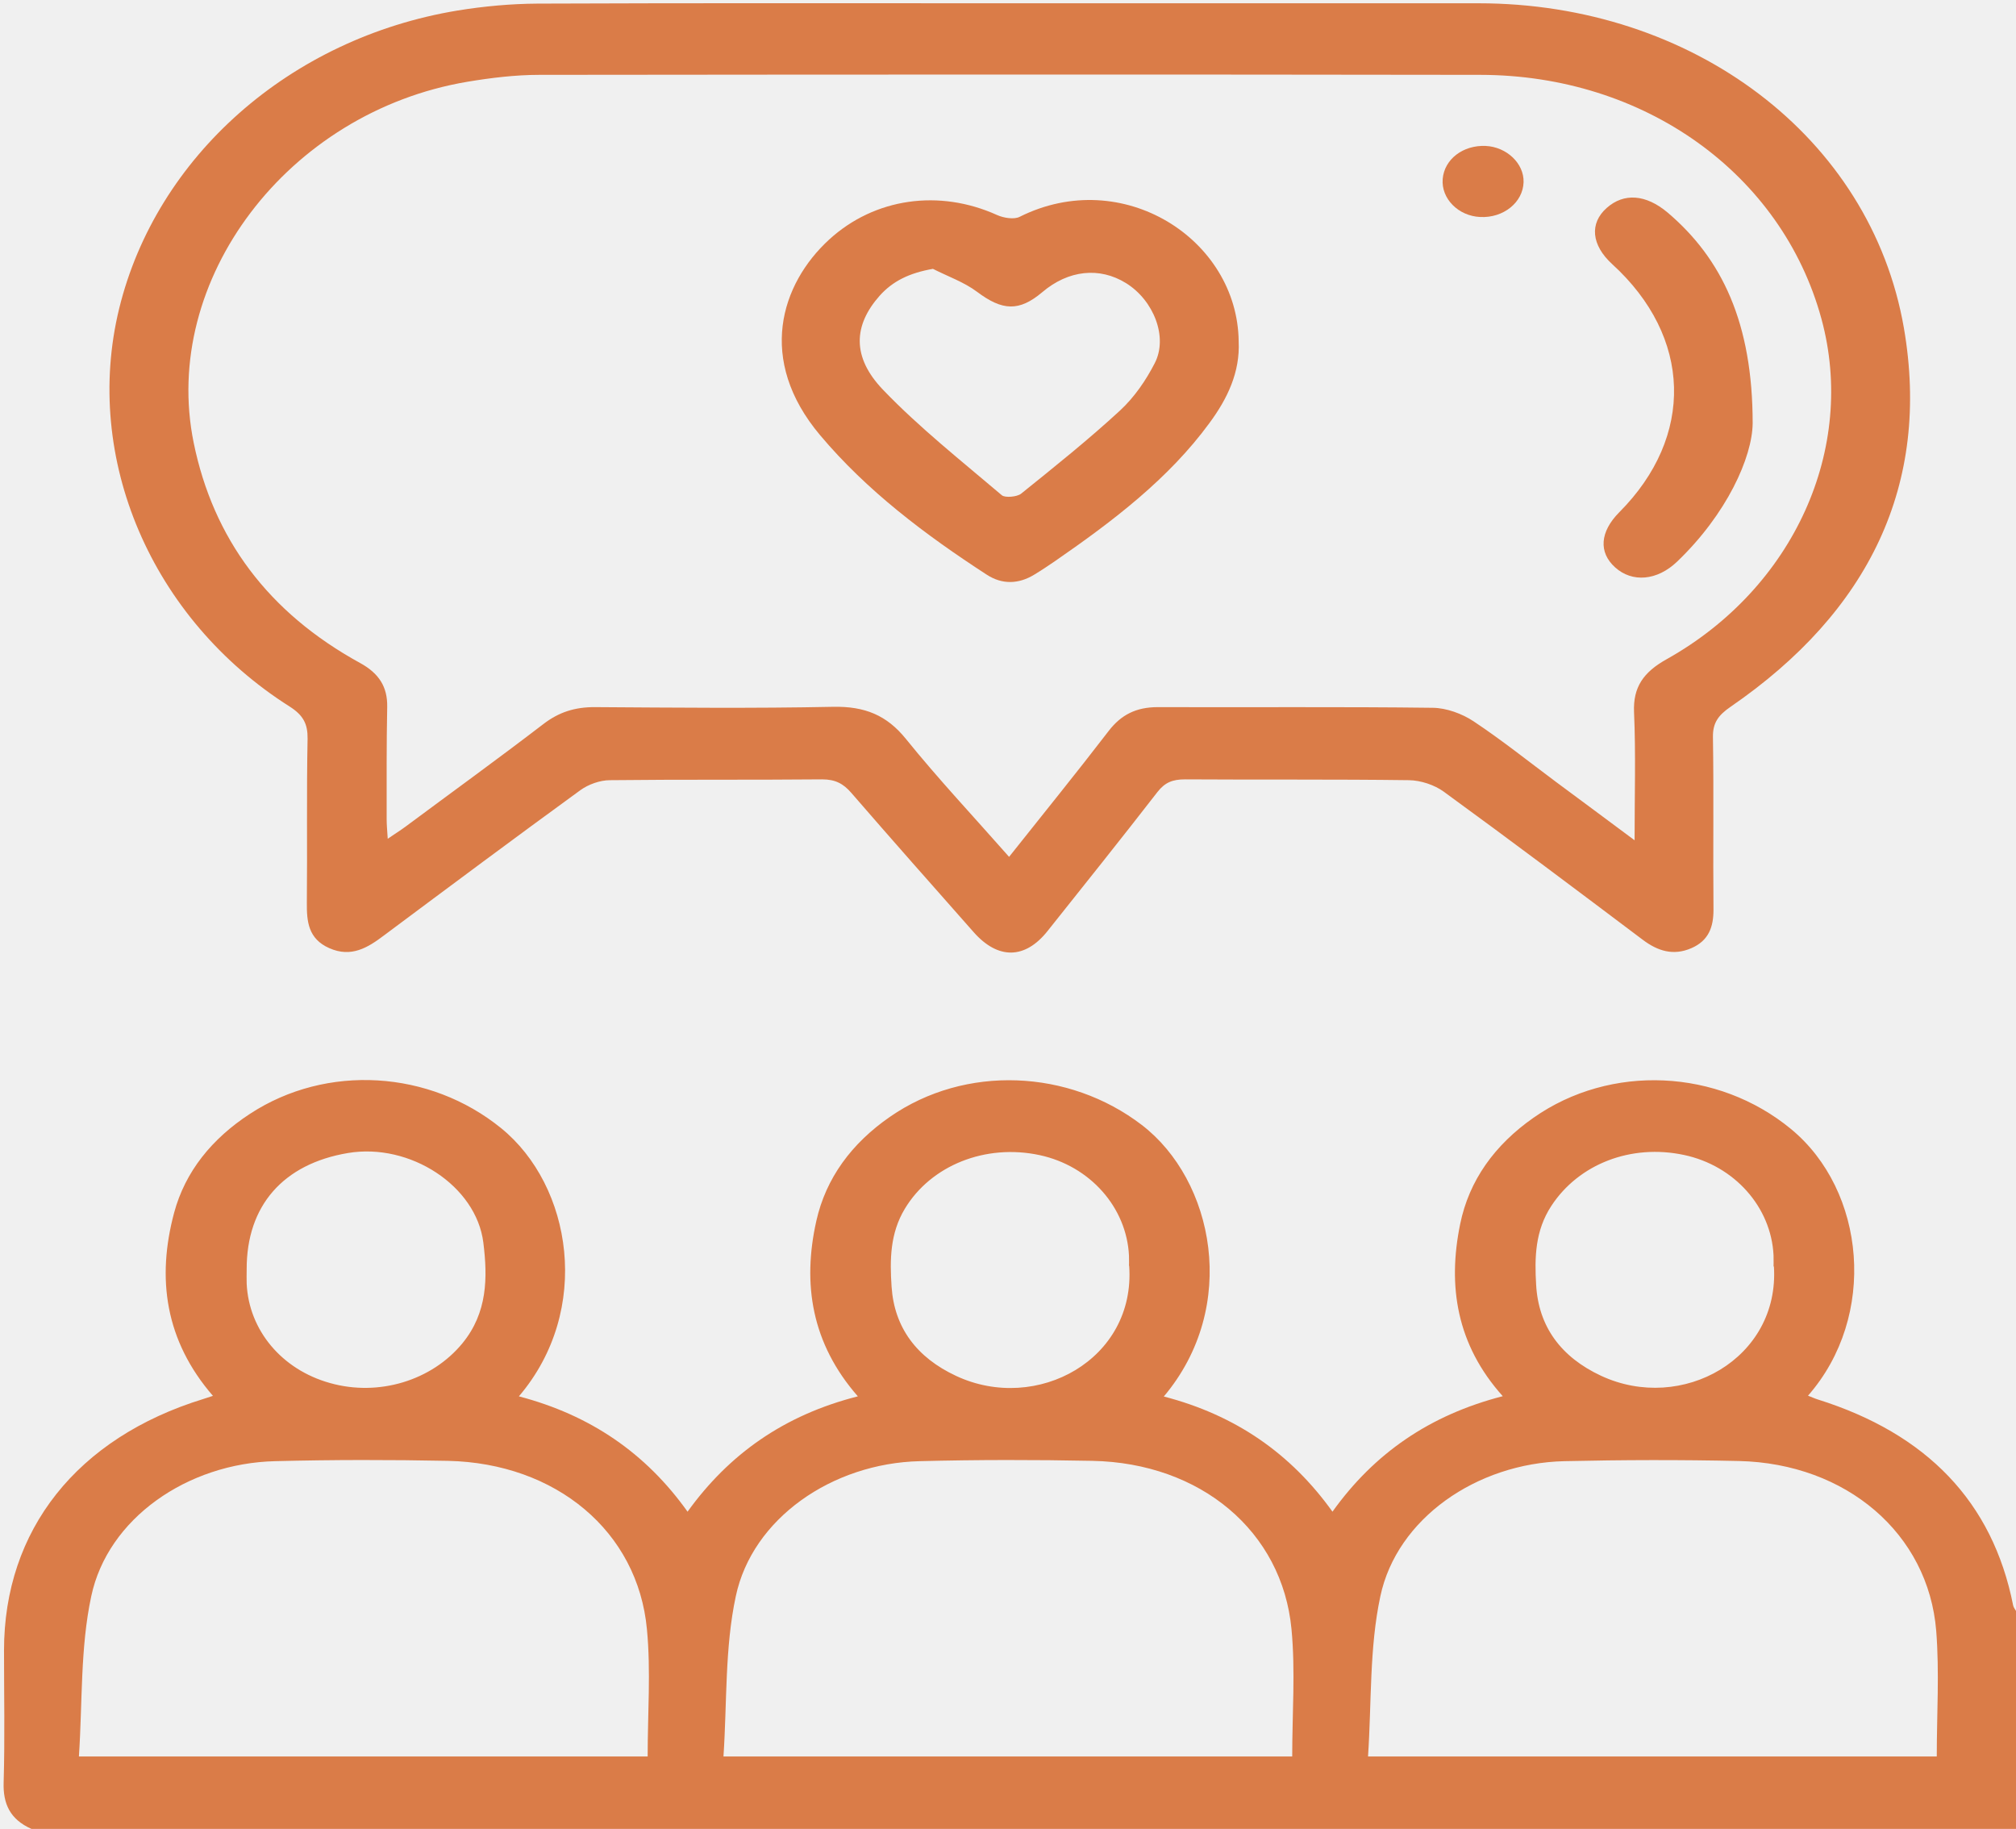
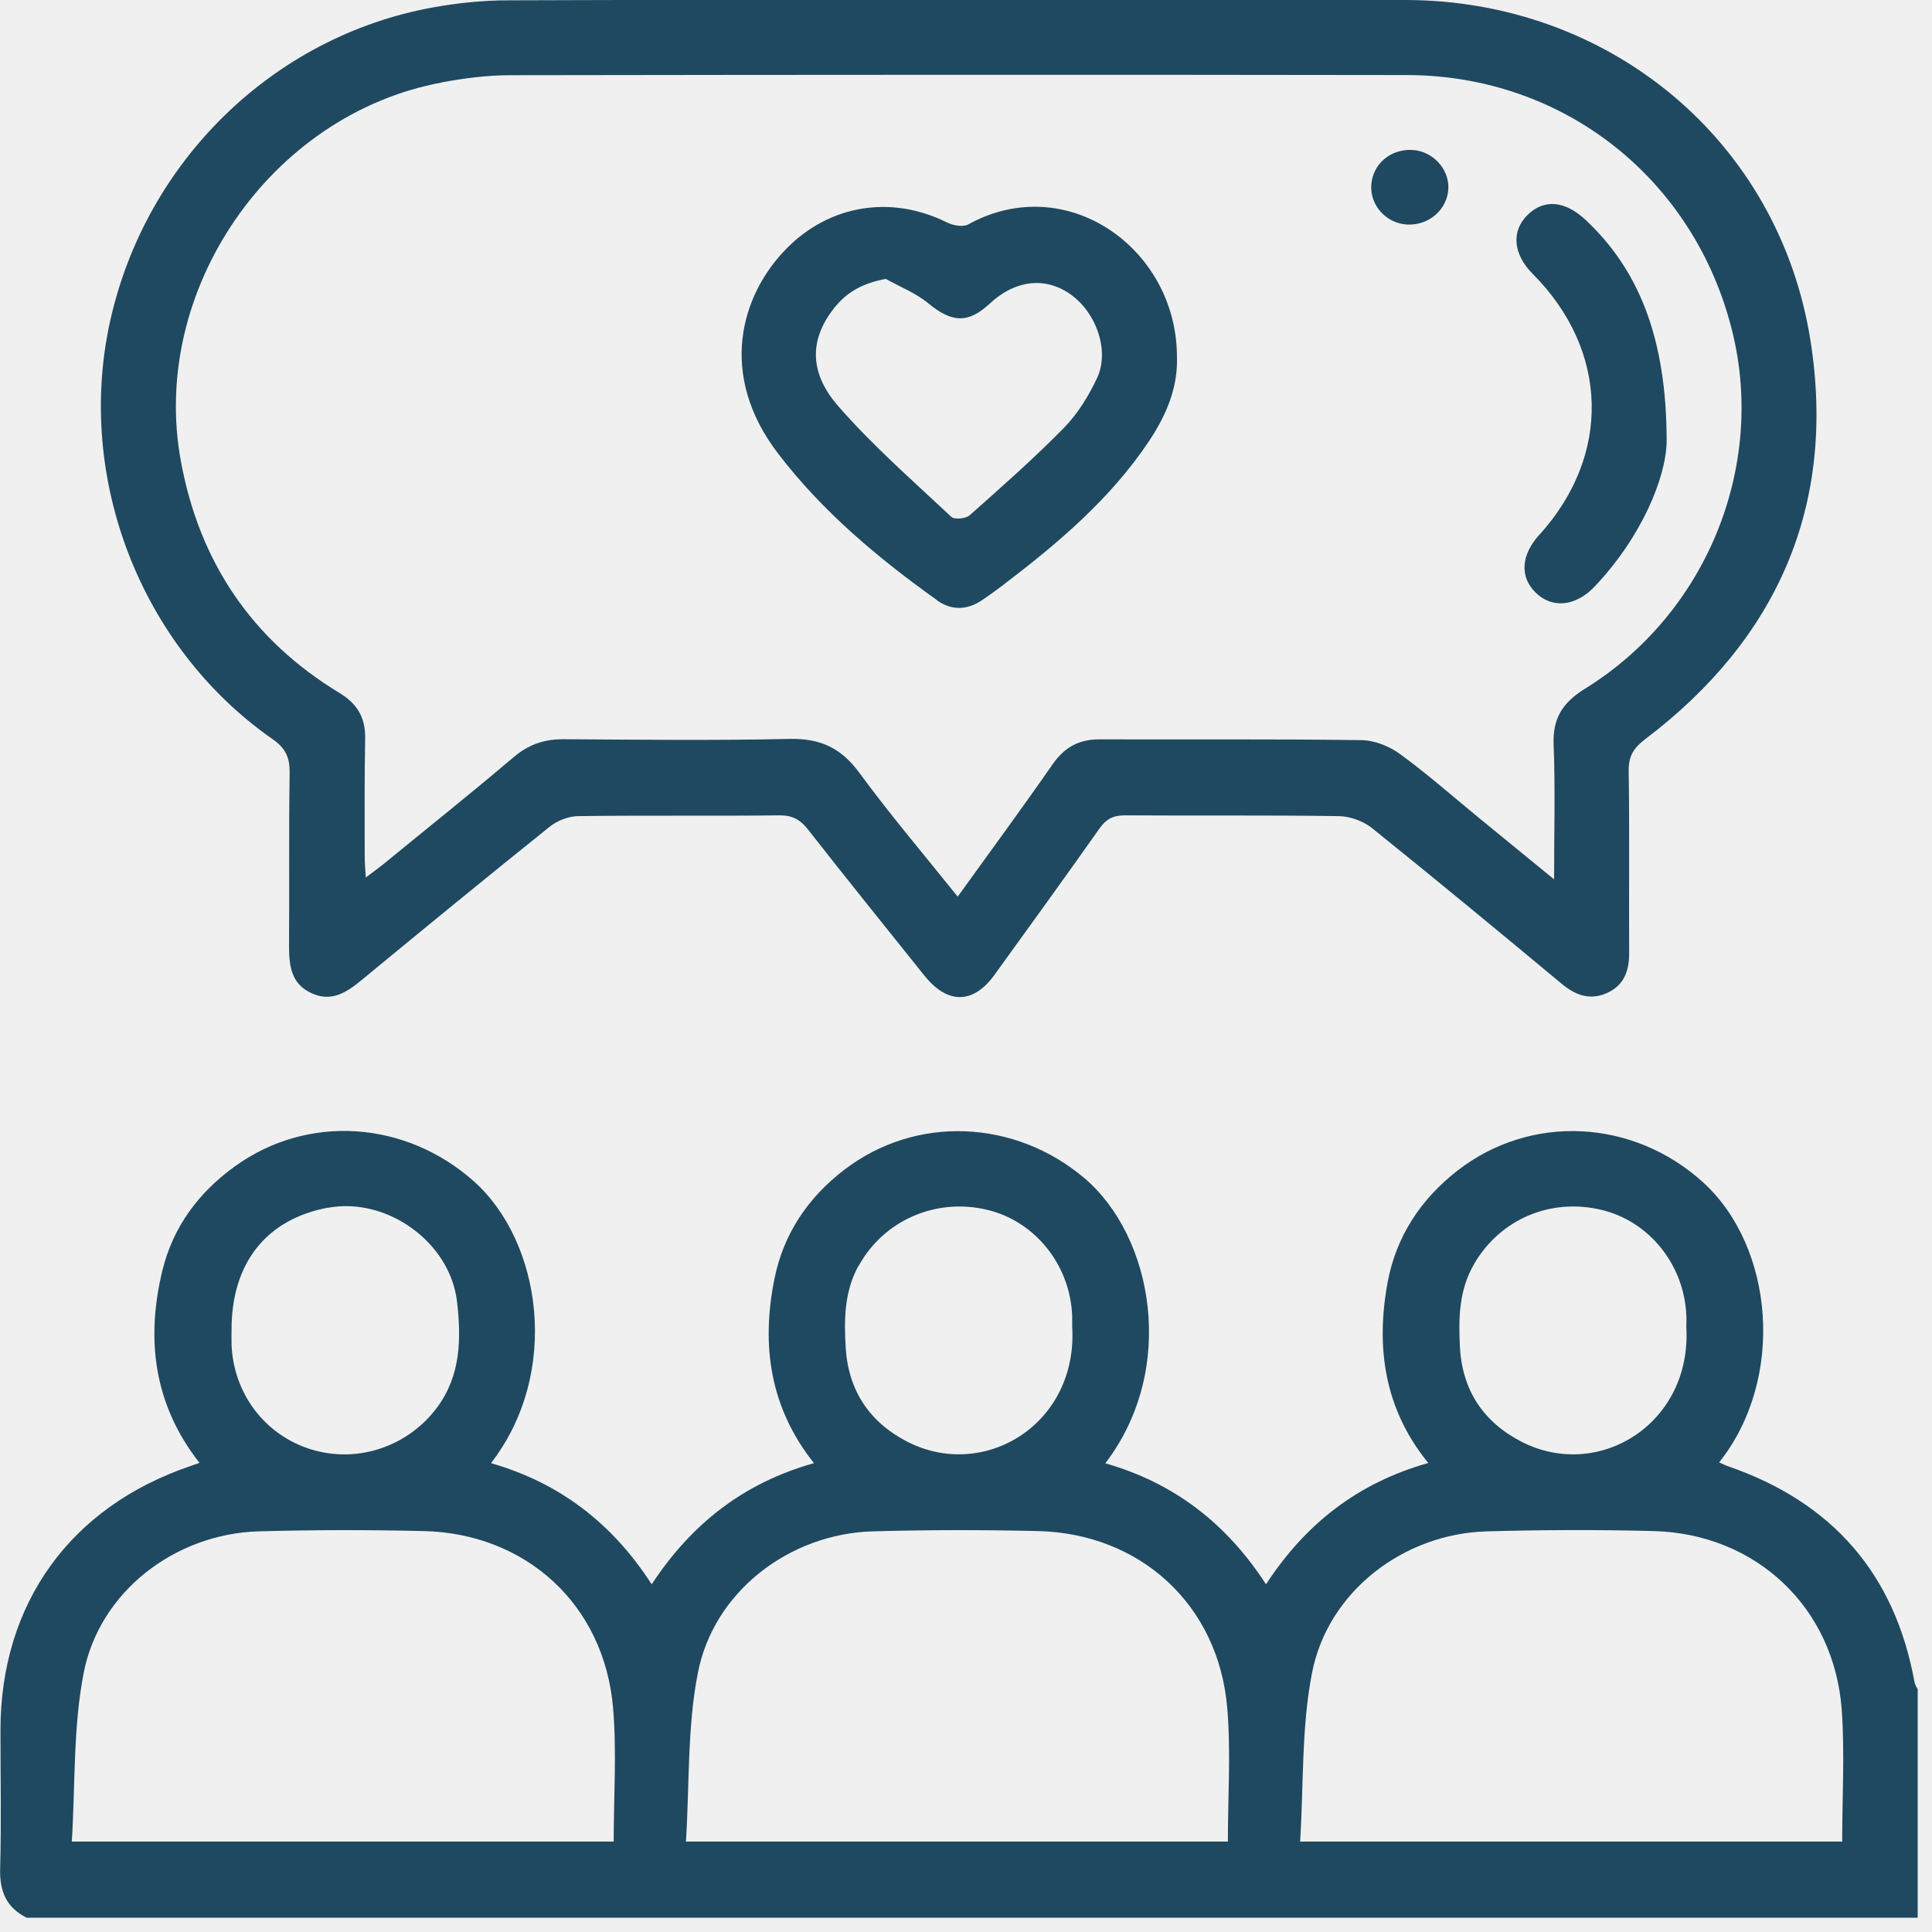
- <svg xmlns="http://www.w3.org/2000/svg" width="140" height="127" viewBox="0 0 140 127" fill="none">
-   <g clip-path="url(#clip0_352_995)">
-     <path d="M2.18 127C0.694 126.338 0.203 125.252 0.253 123.767C0.342 120.716 0.279 117.655 0.279 114.604C0.279 106.241 5.354 99.843 14.12 97.147C14.296 97.09 14.46 97.032 14.787 96.93C11.463 93.091 10.871 88.772 12.092 84.214C12.861 81.358 14.712 79.073 17.357 77.347C22.697 73.851 29.85 74.32 34.8 78.341C39.712 82.329 41.148 90.966 36.034 96.964C40.996 98.266 44.85 100.906 47.747 104.973C50.631 100.974 54.447 98.266 59.573 96.964C56.362 93.296 55.707 89.172 56.689 84.785C57.357 81.803 59.145 79.392 61.803 77.553C67.042 73.92 74.233 74.251 79.284 78.113C84.284 81.94 86.097 90.715 80.82 96.975C85.795 98.266 89.636 100.928 92.533 104.973C95.417 100.94 99.258 98.266 104.359 96.953C101.148 93.376 100.518 89.298 101.4 85.002C102.017 81.974 103.793 79.507 106.488 77.621C111.853 73.851 119.296 74.217 124.372 78.398C129.561 82.671 130.405 91.389 125.556 96.918C125.808 97.01 126.009 97.112 126.236 97.181C133.805 99.557 138.377 104.287 139.8 111.474C139.825 111.622 139.951 111.771 140.027 111.908V127.012H2.18V127ZM5.48 121.973H44.976C44.976 118.968 45.203 116.032 44.926 113.142C44.296 106.344 38.616 101.603 31.097 101.443C27.105 101.363 23.1 101.363 19.107 101.465C13.012 101.614 7.483 105.441 6.337 110.845C5.568 114.433 5.732 118.192 5.48 121.973ZM50.241 121.973H89.737C89.737 118.968 89.964 116.032 89.687 113.13C89.044 106.332 83.377 101.591 75.858 101.443C71.866 101.363 67.861 101.363 63.868 101.465C57.772 101.614 52.243 105.453 51.097 110.845C50.329 114.433 50.493 118.192 50.241 121.973ZM95.002 121.973H134.498C134.498 119.014 134.687 116.124 134.46 113.256C133.918 106.492 128.213 101.625 120.757 101.454C116.714 101.363 112.672 101.374 108.629 101.465C102.533 101.614 97.004 105.453 95.858 110.845C95.09 114.433 95.254 118.192 95.002 121.973ZM17.13 88.155C17.13 88.487 17.117 88.818 17.13 89.138C17.281 92.371 19.561 95.102 22.911 96.038C26.299 96.998 29.989 95.867 32.117 93.274C33.855 91.149 33.868 88.727 33.566 86.293C33.075 82.34 28.465 79.347 24.17 80.066C19.662 80.82 17.117 83.734 17.13 88.144V88.155ZM78.402 87.892C78.402 87.892 78.415 87.527 78.402 87.196C78.238 83.837 75.694 80.969 72.206 80.215C68.44 79.404 64.649 80.923 62.835 83.939C61.803 85.653 61.79 87.493 61.916 89.355C62.105 92.188 63.654 94.268 66.4 95.547C72.004 98.164 78.881 94.393 78.415 87.904L78.402 87.892ZM123.163 87.95C123.163 87.95 123.175 87.55 123.163 87.173C122.999 83.814 120.442 80.946 116.954 80.204C113.264 79.415 109.636 80.832 107.735 83.734C106.601 85.459 106.563 87.333 106.677 89.229C106.84 92.108 108.389 94.233 111.185 95.536C116.803 98.152 123.604 94.336 123.188 87.938L123.163 87.95Z" fill="#DA7C48" />
-     <path d="M70.201 0.228C81.019 0.228 91.851 0.228 102.669 0.228C117.506 0.228 129.911 9.483 132.216 22.781C134.08 33.612 129.823 42.455 120.176 49.082C119.332 49.664 118.941 50.19 118.954 51.172C119.017 55.171 118.954 59.181 118.992 63.18C118.992 64.345 118.677 65.316 117.455 65.842C116.196 66.39 115.113 66.036 114.08 65.259C109.496 61.809 104.911 58.359 100.264 54.977C99.622 54.508 98.664 54.188 97.846 54.177C92.657 54.108 87.481 54.154 82.292 54.12C81.423 54.12 80.894 54.337 80.377 55C77.871 58.233 75.302 61.443 72.745 64.654C71.183 66.619 69.307 66.642 67.619 64.734C64.773 61.512 61.926 58.301 59.118 55.057C58.564 54.417 58.01 54.12 57.09 54.12C52.178 54.166 47.266 54.12 42.355 54.177C41.662 54.177 40.856 54.474 40.314 54.863C35.742 58.187 31.209 61.569 26.674 64.951C25.541 65.808 24.395 66.516 22.871 65.842C21.397 65.191 21.297 63.98 21.309 62.677C21.347 58.884 21.284 55.08 21.36 51.287C21.372 50.281 21.07 49.676 20.125 49.07C10.503 42.981 5.742 31.818 8.274 21.433C10.856 10.876 20.138 2.65 31.775 0.731C33.601 0.434 35.465 0.263 37.317 0.251C48.274 0.206 59.231 0.228 70.201 0.228ZM113.513 58.359C113.513 55.194 113.601 52.315 113.475 49.459C113.4 47.711 114.13 46.671 115.755 45.768C124.596 40.81 128.941 31.122 126.486 22.13C123.74 12.076 114.219 5.21 102.795 5.198C81.02 5.164 59.231 5.175 37.455 5.198C35.793 5.198 34.093 5.404 32.455 5.678C19.974 7.78 11.146 19.445 13.45 30.744C14.81 37.394 18.614 42.535 25.012 46.042C26.322 46.762 26.914 47.699 26.889 49.082C26.838 51.675 26.851 54.28 26.851 56.873C26.851 57.273 26.889 57.662 26.926 58.244C27.443 57.89 27.795 57.673 28.135 57.422C31.334 55.045 34.571 52.703 37.732 50.281C38.816 49.447 39.936 49.093 41.334 49.104C46.838 49.139 52.342 49.196 57.846 49.082C60.075 49.036 61.586 49.676 62.909 51.309C65.15 54.086 67.619 56.713 70.075 59.501C72.443 56.519 74.76 53.663 76.989 50.761C77.858 49.63 78.904 49.104 80.402 49.104C86.763 49.127 93.135 49.07 99.496 49.15C100.453 49.161 101.536 49.561 102.329 50.087C104.307 51.401 106.145 52.875 108.047 54.291C109.785 55.582 111.536 56.873 113.526 58.359H113.513Z" fill="#DA7C48" />
-     <path d="M86.019 23.718C86.119 25.832 85.25 27.671 83.991 29.373C81.157 33.246 77.291 36.183 73.273 38.959C72.807 39.279 72.329 39.599 71.837 39.896C70.742 40.57 69.596 40.604 68.525 39.907C64.23 37.12 60.187 34.069 56.951 30.219C52.543 24.986 54.218 19.719 57.58 16.635C60.742 13.744 65.225 13.116 69.243 14.932C69.696 15.138 70.427 15.252 70.805 15.058C77.946 11.482 85.943 16.6 86.019 23.707V23.718ZM64.797 18.668C63.147 18.954 61.988 19.525 61.082 20.542C59.281 22.576 59.13 24.781 61.321 27.066C63.84 29.693 66.762 32.001 69.57 34.389C69.797 34.583 70.628 34.503 70.905 34.286C73.248 32.401 75.603 30.516 77.794 28.494C78.789 27.568 79.583 26.403 80.187 25.226C81.132 23.41 80.112 20.85 78.198 19.662C76.359 18.52 74.192 18.748 72.379 20.291C70.767 21.65 69.608 21.582 67.857 20.268C66.963 19.594 65.817 19.194 64.784 18.668H64.797Z" fill="#DA7C48" />
-     <path d="M121.713 29.396C121.688 31.75 119.925 35.691 116.461 39.005C115.076 40.33 113.35 40.467 112.166 39.404C110.995 38.353 111.109 36.925 112.444 35.577C117.695 30.31 117.507 23.398 111.952 18.337C110.517 17.023 110.365 15.515 111.575 14.441C112.771 13.378 114.295 13.493 115.794 14.749C119.585 17.96 121.713 22.427 121.713 29.408V29.396Z" fill="#DA7C48" />
-     <path d="M102.794 15.069C101.27 15.001 100.074 13.79 100.187 12.43C100.3 11.059 101.598 10.065 103.172 10.134C104.633 10.202 105.842 11.356 105.804 12.647C105.766 14.053 104.406 15.149 102.794 15.069Z" fill="#DA7C48" />
+ <svg xmlns="http://www.w3.org/2000/svg" width="123" height="123" viewBox="0 0 123 123" fill="none">
+   <g clip-path="url(#clip0_431_640)">
+     <path d="M121.892 107.12C120.643 100.2 116.657 95.65 110.045 93.359C109.847 93.29 109.668 93.201 109.45 93.102C113.683 87.778 112.95 79.381 108.419 75.266C103.987 71.251 97.484 70.885 92.795 74.523C90.445 76.347 88.888 78.726 88.343 81.631C87.58 85.775 88.125 89.701 90.931 93.141C86.469 94.4 83.129 96.988 80.6 100.864C78.073 96.968 74.722 94.4 70.369 93.161C74.979 87.133 73.393 78.687 69.031 74.999C64.629 71.281 58.344 70.964 53.764 74.463C51.444 76.238 49.877 78.548 49.302 81.433C48.45 85.656 49.015 89.622 51.82 93.151C47.339 94.41 44.018 97.018 41.49 100.864C38.962 96.948 35.601 94.4 31.259 93.151C35.72 87.381 34.471 79.054 30.178 75.217C25.846 71.35 19.6 70.894 14.941 74.265C12.631 75.931 11.015 78.122 10.341 80.878C9.27 85.27 9.795 89.433 12.7 93.131C12.413 93.231 12.264 93.29 12.115 93.34C4.462 95.937 0.03 102.103 0.03 110.154C0.03 113.098 0.09 116.032 0.01 118.977C-0.029 120.414 0.407 121.445 1.696 122.09H122.09V107.546C122.021 107.407 121.922 107.269 121.892 107.12ZM20.889 76.892C24.636 76.198 28.662 79.083 29.098 82.88C29.365 85.22 29.346 87.56 27.829 89.602C25.975 92.1 22.753 93.191 19.788 92.269C16.864 91.357 14.871 88.73 14.742 85.617C14.732 85.299 14.742 84.982 14.742 84.665C14.732 80.422 16.953 77.616 20.889 76.882V76.892ZM39.071 117.242H4.571C4.799 113.604 4.65 109.985 5.324 106.525C6.325 101.33 11.153 97.642 16.477 97.493C19.967 97.394 23.467 97.394 26.956 97.474C33.519 97.622 38.476 102.183 39.031 108.736C39.269 111.532 39.071 114.357 39.071 117.242ZM54.656 80.61C56.242 77.705 59.563 76.238 62.845 77.021C65.888 77.745 68.119 80.511 68.258 83.743C68.268 84.06 68.258 84.377 68.258 84.417C68.664 90.663 62.656 94.301 57.759 91.783C55.37 90.554 54.011 88.541 53.843 85.815C53.734 84.03 53.744 82.256 54.646 80.6L54.656 80.61ZM78.172 117.242H43.671C43.899 113.604 43.751 109.985 44.425 106.525C45.426 101.33 50.254 97.642 55.578 97.493C59.068 97.394 62.567 97.394 66.057 97.474C72.62 97.622 77.577 102.183 78.132 108.736C78.37 111.532 78.172 114.357 78.172 117.242ZM93.875 80.422C95.541 77.616 98.703 76.258 101.935 77.021C104.979 77.735 107.219 80.501 107.358 83.733C107.378 84.09 107.358 84.447 107.358 84.477C107.725 90.633 101.787 94.301 96.879 91.793C94.44 90.544 93.082 88.501 92.943 85.726C92.854 83.892 92.884 82.087 93.875 80.432V80.422ZM117.282 117.242H82.772C83 113.604 82.851 109.985 83.525 106.525C84.526 101.33 89.355 97.632 94.678 97.493C98.208 97.394 101.747 97.384 105.276 97.474C111.79 97.642 116.776 102.331 117.252 108.845C117.451 111.601 117.282 114.387 117.282 117.242Z" fill="#1F4960" />
+     <path d="M17.36 47.062C18.182 47.636 18.45 48.221 18.44 49.193C18.381 52.851 18.43 56.499 18.401 60.158C18.401 61.407 18.49 62.577 19.769 63.201C21.107 63.856 22.098 63.162 23.09 62.339C27.045 59.077 31.001 55.835 35.006 52.623C35.482 52.246 36.186 51.969 36.791 51.959C41.084 51.899 45.376 51.959 49.659 51.909C50.472 51.909 50.958 52.197 51.434 52.802C53.882 55.925 56.371 59.018 58.859 62.121C60.336 63.955 61.972 63.935 63.33 62.041C65.561 58.948 67.802 55.865 69.993 52.752C70.439 52.117 70.905 51.899 71.658 51.909C76.189 51.939 80.719 51.889 85.24 51.959C85.954 51.969 86.797 52.276 87.352 52.722C91.407 55.984 95.412 59.295 99.417 62.626C100.319 63.38 101.261 63.717 102.371 63.191C103.442 62.676 103.73 61.744 103.72 60.624C103.7 56.767 103.749 52.911 103.69 49.064C103.68 48.122 104.017 47.607 104.751 47.051C113.178 40.667 116.905 32.151 115.269 21.721C113.267 8.923 102.431 0.01 89.473 7.41472e-05C80.016 7.41472e-05 70.567 7.41472e-05 61.11 7.41472e-05C51.652 7.41472e-05 41.956 -0.02 32.389 0.02C30.773 0.02 29.137 0.188 27.541 0.476C17.379 2.33 9.27 10.261 7.009 20.453C4.799 30.446 8.953 41.202 17.36 47.062ZM28.126 5.245C29.564 4.977 31.041 4.788 32.498 4.788C51.523 4.759 70.558 4.749 89.582 4.779C99.566 4.798 107.884 11.401 110.283 21.087C112.424 29.752 108.627 39.081 100.904 43.849C99.486 44.732 98.842 45.723 98.911 47.408C99.02 50.164 98.941 52.931 98.941 55.984C97.196 54.556 95.68 53.317 94.153 52.068C92.497 50.71 90.881 49.282 89.156 48.023C88.472 47.517 87.52 47.131 86.678 47.121C81.116 47.042 75.554 47.091 69.993 47.071C68.684 47.071 67.762 47.577 67.008 48.667C65.065 51.463 63.043 54.209 60.971 57.084C58.819 54.398 56.668 51.87 54.705 49.193C53.545 47.617 52.227 47.002 50.274 47.042C45.465 47.151 40.657 47.091 35.859 47.062C34.639 47.062 33.658 47.398 32.716 48.192C29.96 50.531 27.135 52.782 24.339 55.072C24.041 55.31 23.734 55.528 23.288 55.865C23.258 55.31 23.219 54.923 23.219 54.547C23.219 52.048 23.199 49.54 23.248 47.042C23.278 45.713 22.763 44.811 21.613 44.117C16.031 40.736 12.7 35.779 11.52 29.385C9.498 18.509 17.211 7.277 28.116 5.254L28.126 5.245Z" fill="#1F4960" />
+     <path d="M59.652 38.218C60.584 38.882 61.585 38.852 62.536 38.198C62.963 37.911 63.379 37.613 63.796 37.296C67.315 34.619 70.686 31.784 73.164 28.066C74.255 26.42 75.018 24.656 74.929 22.613C74.859 15.783 67.88 10.846 61.644 14.286C61.307 14.474 60.663 14.355 60.276 14.157C56.767 12.412 52.851 13.017 50.095 15.803C47.16 18.767 45.683 23.843 49.539 28.879C52.375 32.587 55.894 35.521 59.652 38.208V38.218ZM53.148 19.56C53.941 18.578 54.952 18.023 56.39 17.756C57.292 18.261 58.293 18.648 59.077 19.292C60.603 20.551 61.624 20.621 63.032 19.312C64.618 17.835 66.512 17.607 68.108 18.707C69.784 19.857 70.666 22.326 69.843 24.071C69.308 25.201 68.624 26.331 67.751 27.223C65.838 29.177 63.776 30.991 61.733 32.805C61.486 33.023 60.762 33.093 60.564 32.904C58.115 30.604 55.557 28.373 53.356 25.845C51.443 23.645 51.572 21.513 53.148 19.56Z" fill="#1F4960" />
+     <path d="M98.007 34.034C96.837 35.333 96.738 36.711 97.759 37.722C98.8 38.753 100.307 38.624 101.517 37.346C104.54 34.163 106.077 30.366 106.107 28.096C106.107 21.374 104.243 17.082 100.932 13.988C99.623 12.769 98.295 12.66 97.254 13.681C96.203 14.722 96.322 16.169 97.581 17.439C102.429 22.306 102.597 28.978 98.007 34.044V34.034Z" fill="#1F4960" />
+     <path d="M89.584 14.296C90.991 14.365 92.171 13.314 92.211 11.966C92.24 10.717 91.19 9.616 89.911 9.547C88.533 9.478 87.403 10.429 87.303 11.758C87.204 13.066 88.255 14.226 89.584 14.296Z" fill="#1F4960" />
  </g>
  <defs>
-     <clipPath id="clip0_352_995">
-       <rect width="140" height="127" fill="white" />
+     <clipPath id="clip0_431_640">
+       <rect width="122.08" height="122.08" fill="white" />
    </clipPath>
  </defs>
</svg>
